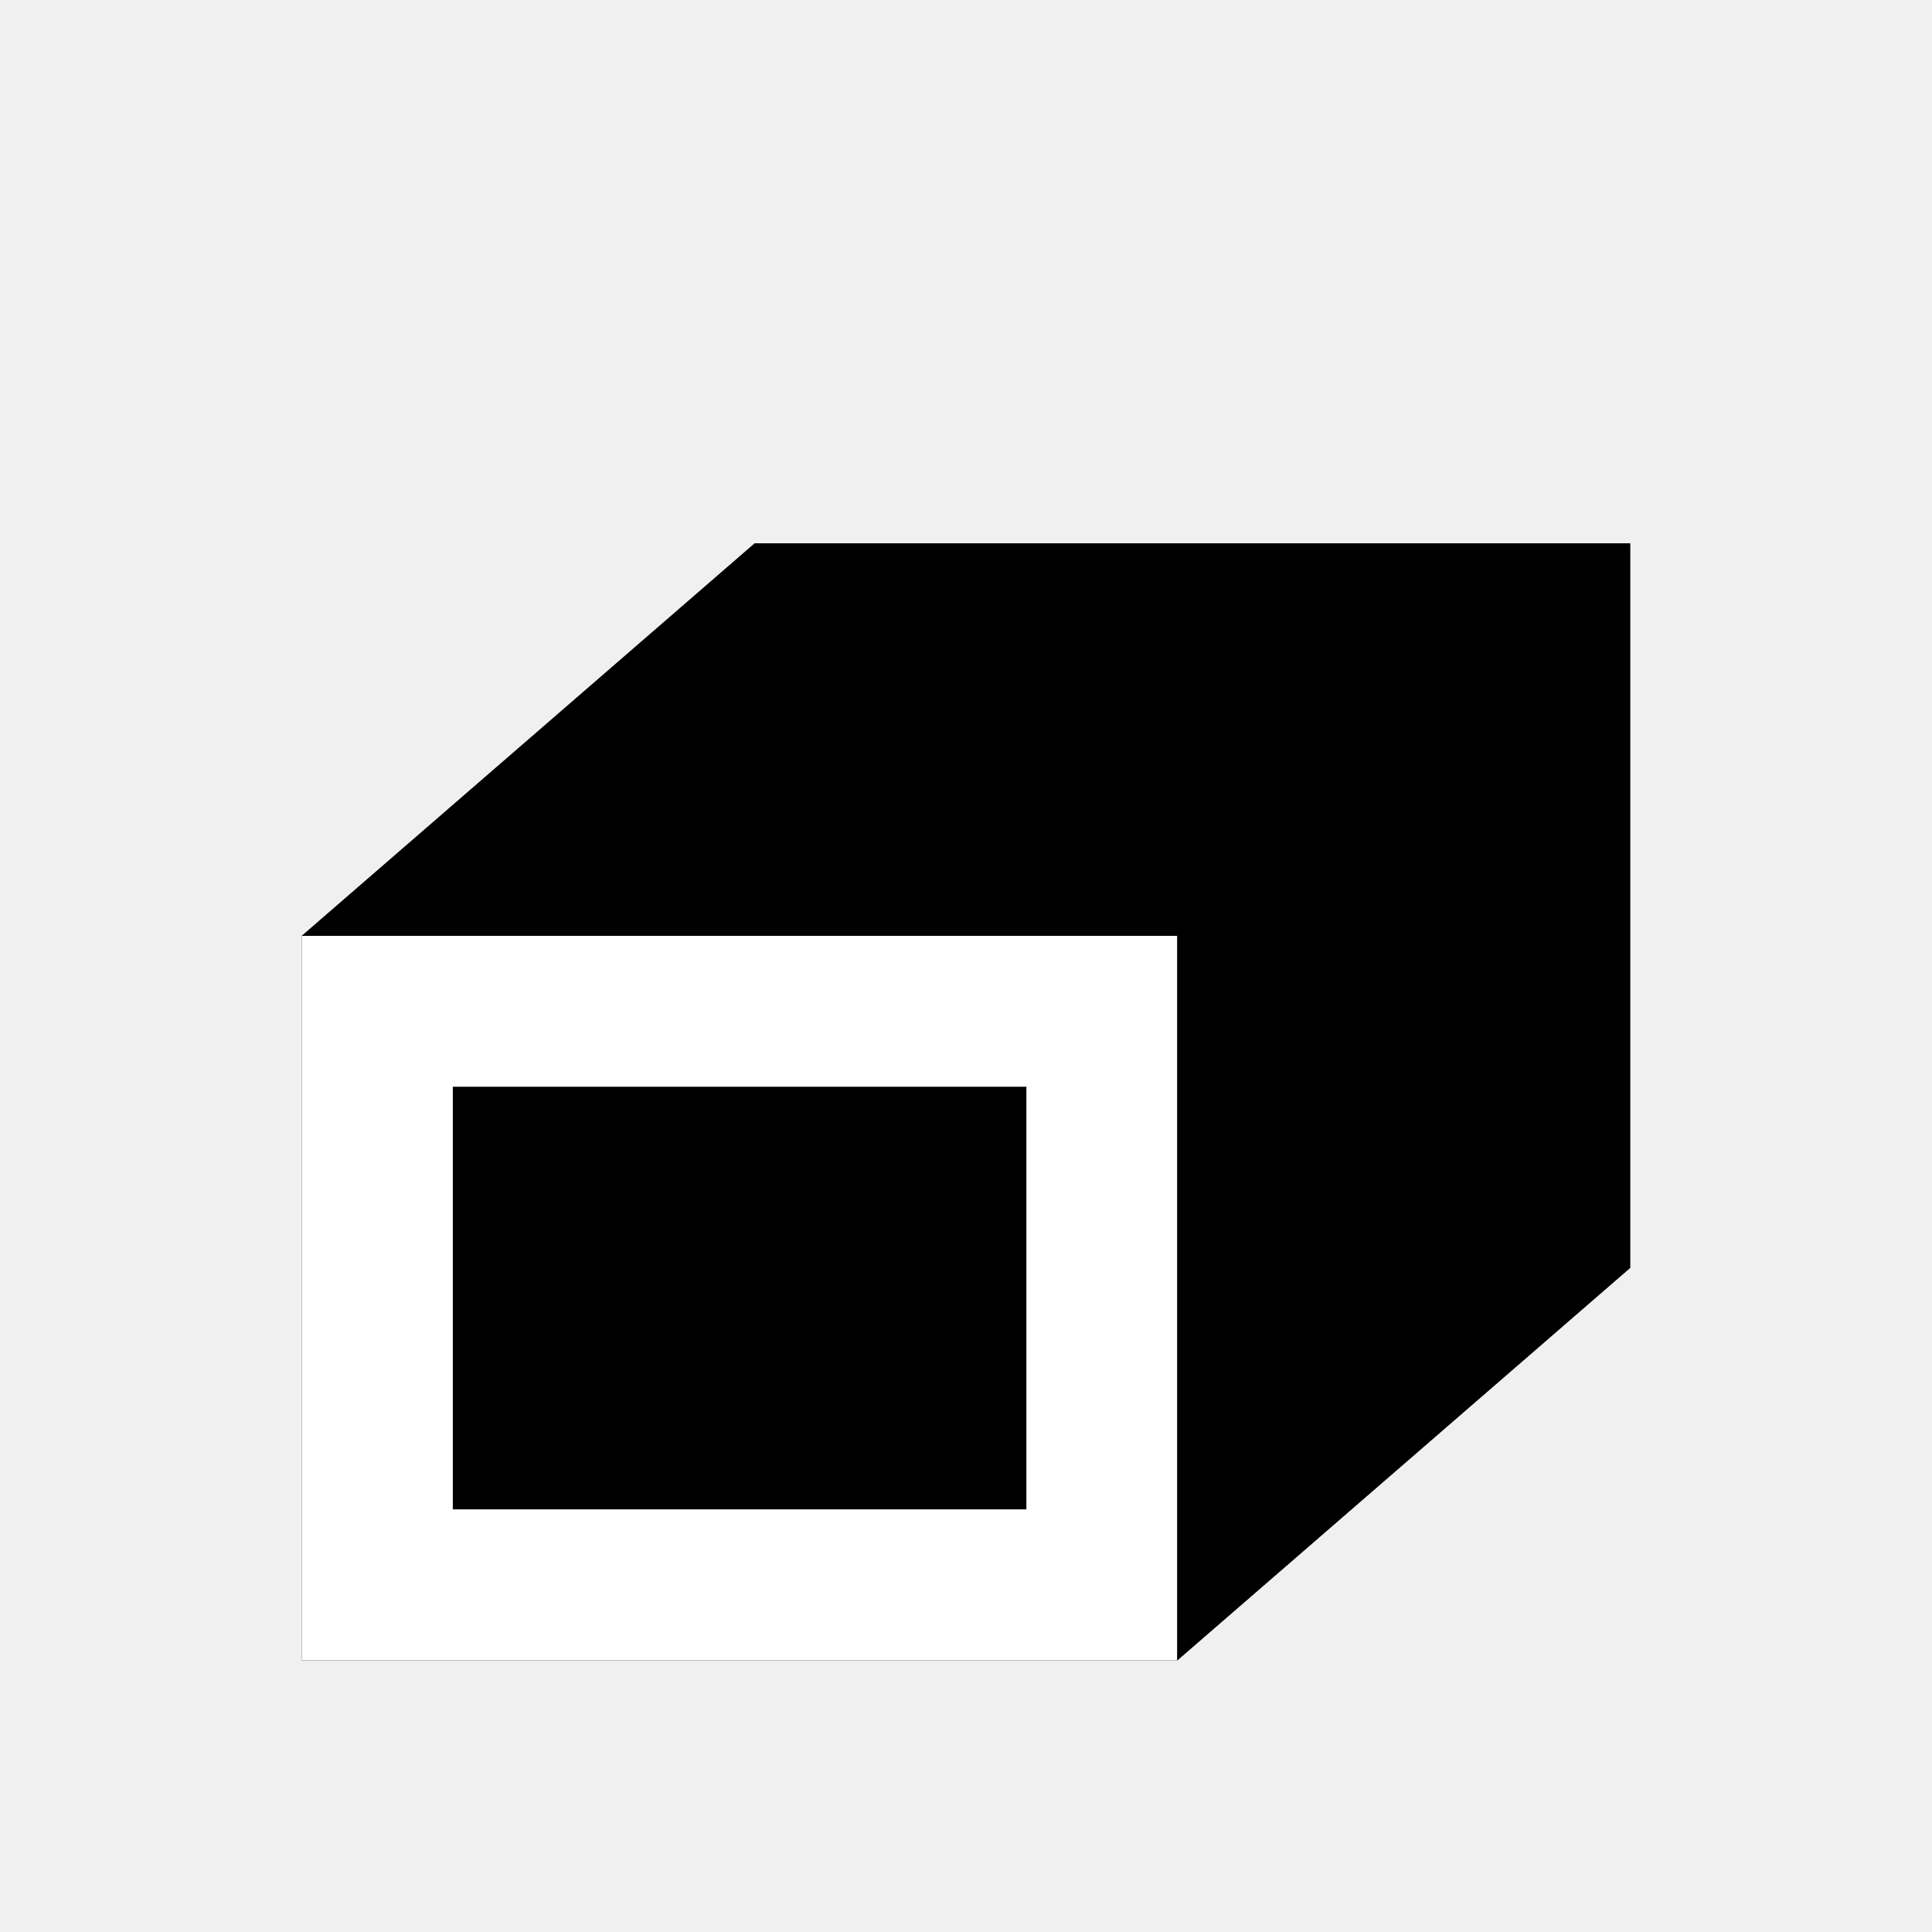
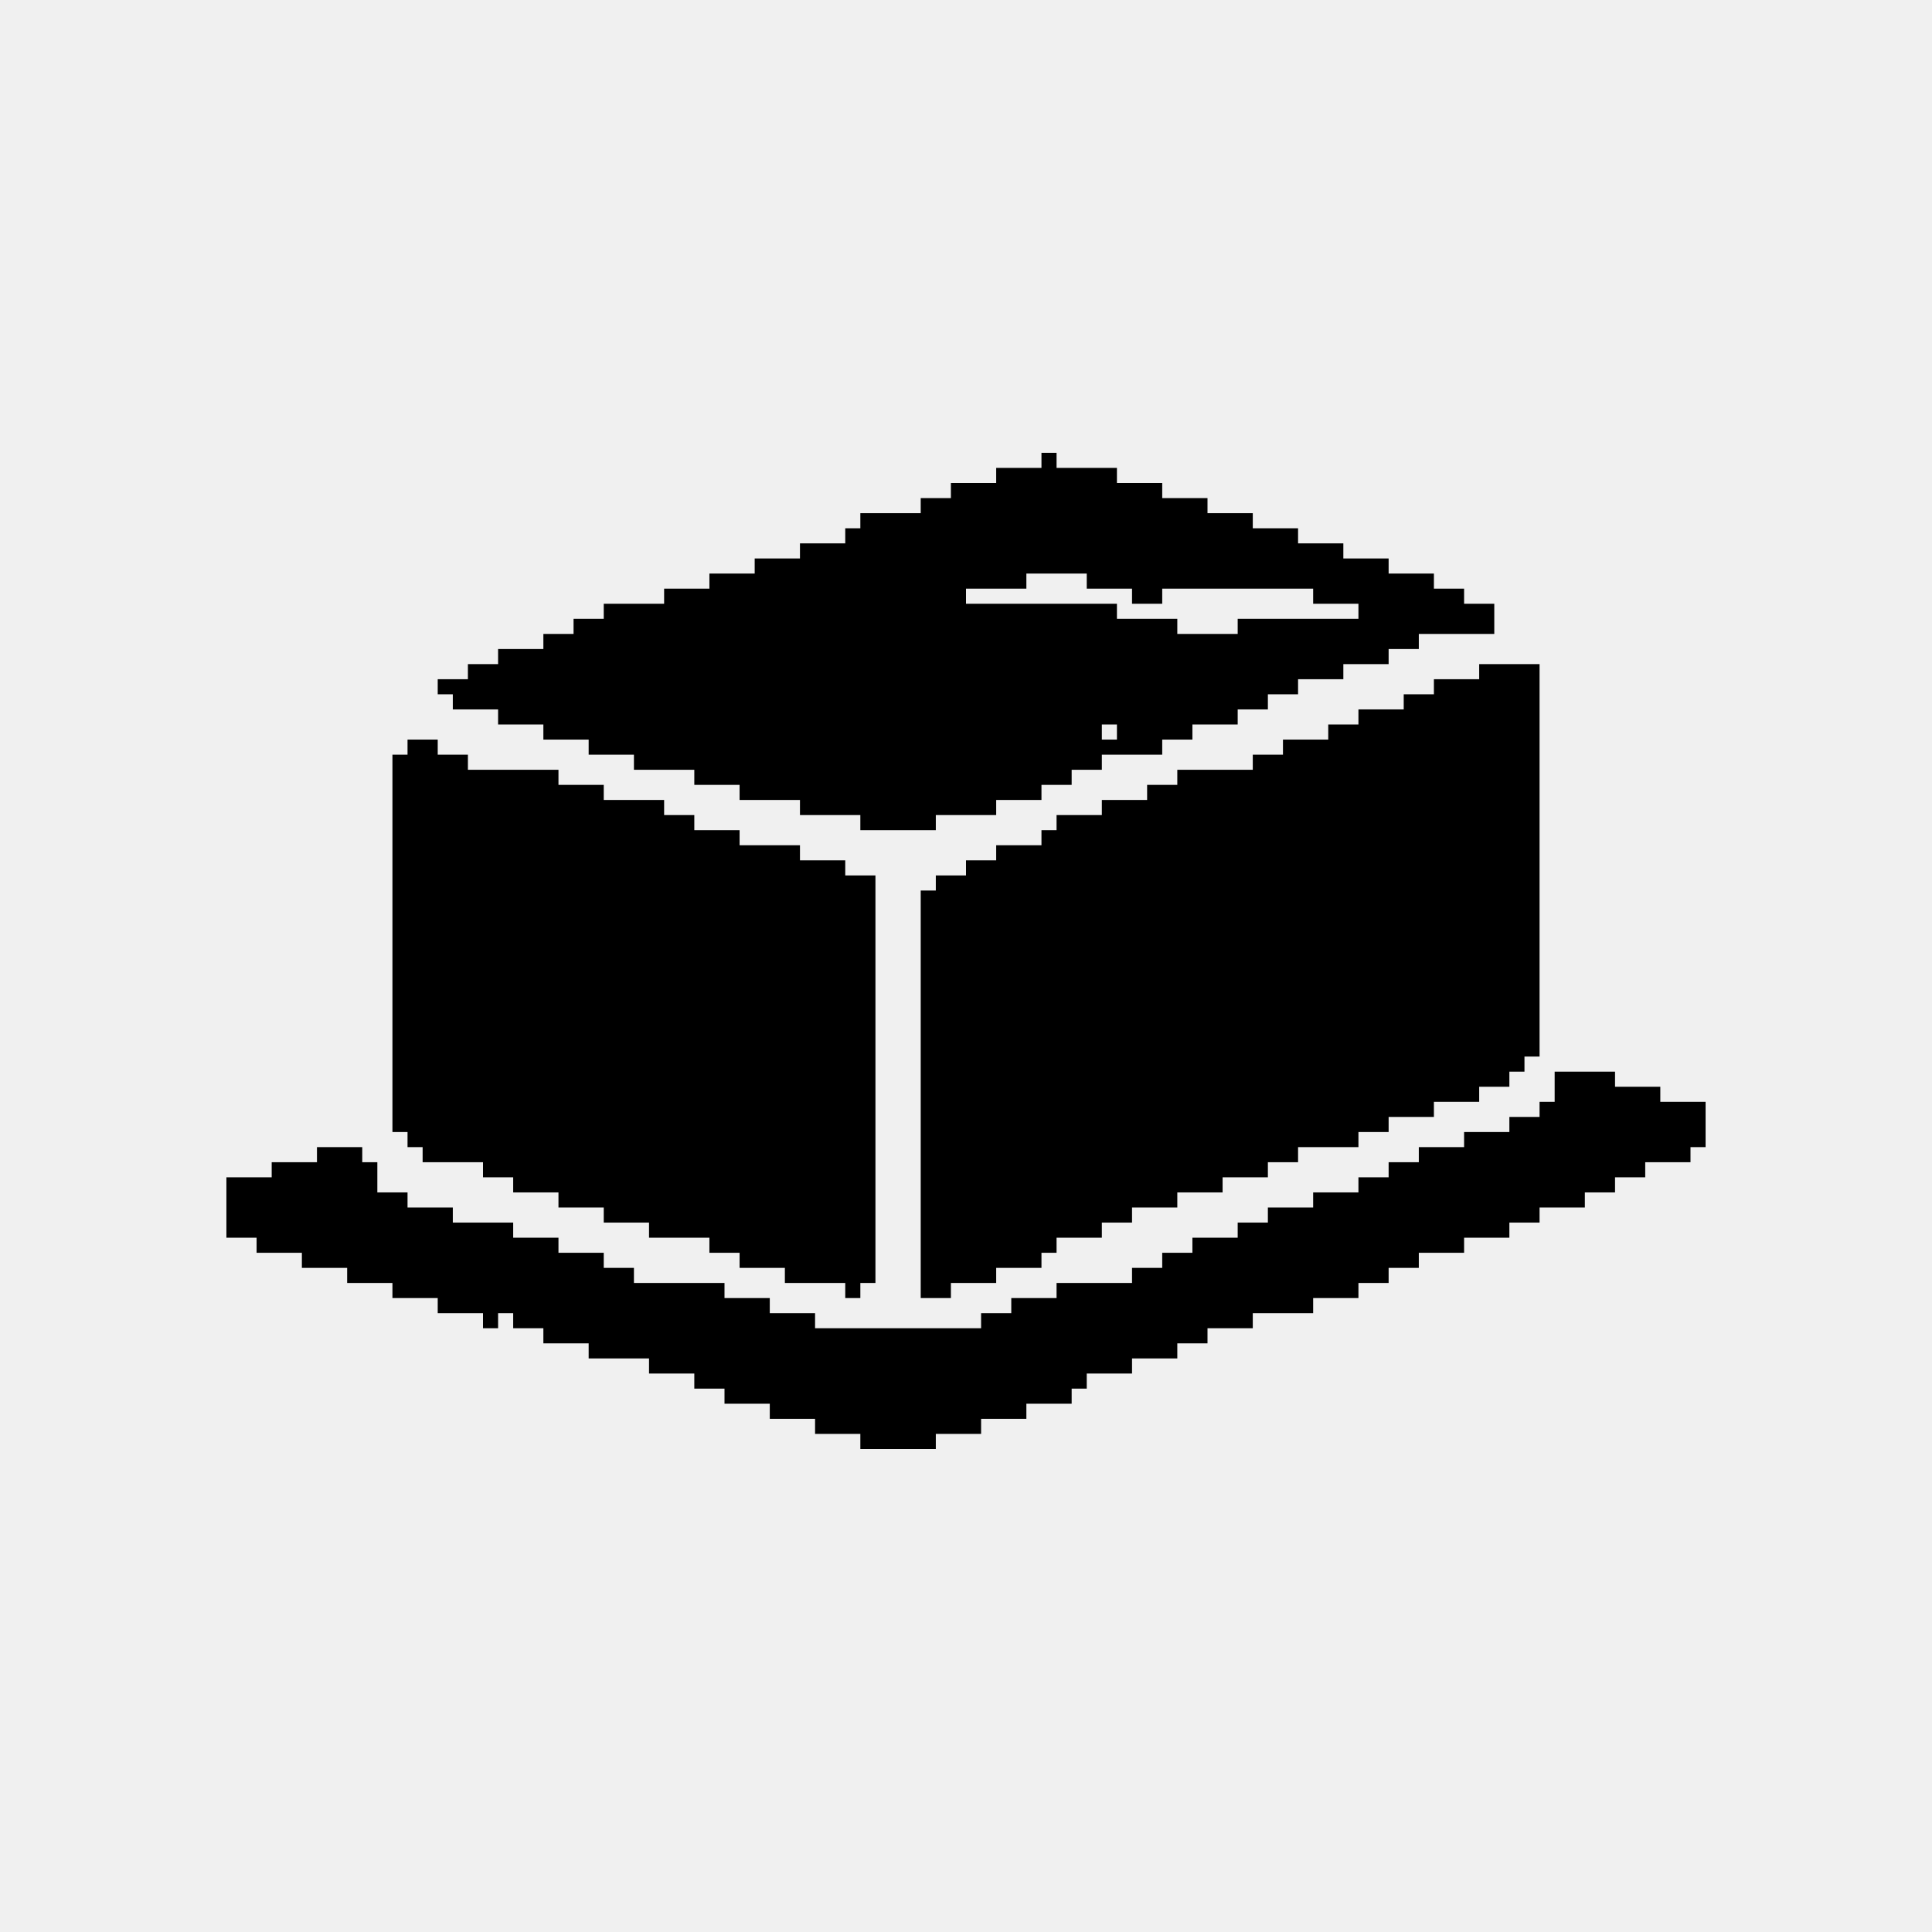
<svg xmlns="http://www.w3.org/2000/svg" viewBox="0 0 64 64" color="#000" role="img" aria-label="Butter">
-   <g fill="currentColor">
-     <path d="M10 31 25 18h29v24L39 55H10Z" />
-     <path d="M10 31h29v24H10Z" fill="#fff" />
-     <path d="M15 36h19v14H15Z" />
-     <path d="M39 31 54 18v24L39 55Z" />
-     <path d="M10 31h29l15-13H25Z" />
-   </g>
+   <path fill="currentColor" d="M34.5 15h0.5v0.5h-0.5zM33 15.5h4v0.5h-4zM31.5 16h7v0.5h-7zM30.5 16.5h9.5v0.5h-9.5zM28.5 17h13v0.5h-13zM28 17.5h15v0.5h-15zM26.5 18h18v0.5h-18zM25 18.5h21v0.5h-21zM23.5 19h10.5v0.5h-10.5zM36 19h11.5v0.5h-11.5zM22 19.5h10v0.5h-10zM37.5 19.5h1v0.5h-1zM43.5 19.5h5v0.5h-5zM20 20h17v0.5h-17zM45 20h4.5v0.5h-4.5zM19 20.5h20v0.5h-20zM41 20.5h8.5v0.5h-8.5zM18 21h29v0.5h-29zM16.5 21.5h29.5v0.5h-29.5zM15.5 22h29v0.5h-29zM49 22h2v0.5h-2zM14.5 22.5h28.5v0.5h-28.5zM47.5 22.5h3.5v0.5h-3.5zM15 23h27v0.5h-27zM46.5 23h4.5v0.5h-4.5zM16.5 23.5h24.5v0.5h-24.5zM45 23.5h6v0.5h-6zM18 24h18.5v0.5h-18.5zM37 24h2.5v0.5h-2.5zM44 24h7v0.5h-7zM13.5 24.5h1v0.5h-1zM19.5 24.5h19v0.5h-19zM42.5 24.5h8.5v0.5h-8.5zM13 25h2.5v0.5h-2.5zM21 25h15.5v0.5h-15.5zM41.5 25h9.5v0.5h-9.5zM13 25.5h5.5v0.5h-5.5zM23 25.5h12.5v0.5h-12.5zM39 25.5h12v0.5h-12zM13 26h7v0.5h-7zM24.5 26h10v0.5h-10zM38 26h13v0.5h-13zM13 26.5h9v0.5h-9zM26.5 26.5h6.5v0.5h-6.5zM36.5 26.5h14.5v0.5h-14.5zM13 27h10v0.5h-10zM28.5 27h2.5v0.5h-2.5zM35 27h16v0.5h-16zM13 27.5h11.5v0.5h-11.5zM34.5 27.5h16.5v0.5h-16.5zM13 28h13.5v0.5h-13.5zM33 28h18v0.5h-18zM13 28.5h15v0.5h-15zM32 28.5h19v0.5h-19zM13 29h16v0.5h-16zM31 29h20v0.5h-20zM13 29.5h16v0.5h-16zM30.5 29.5h20.5v0.5h-20.5zM13 30h16v0.5h-16zM30.5 30h20.5v0.5h-20.5zM13 30.5h16v0.5h-16zM30.5 30.5h20.5v0.5h-20.5zM13 31h16v0.5h-16zM30.5 31h20.5v0.5h-20.5zM13 31.5h16v0.5h-16zM30.5 31.5h20.5v0.5h-20.5zM13 32h16v0.5h-16zM30.5 32h20.5v0.5h-20.5zM13 32.5h16v0.5h-16zM30.5 32.5h20.5v0.5h-20.5zM13 33h16v0.5h-16zM30.5 33h20.5v0.5h-20.5zM13 33.5h16v0.5h-16zM30.5 33.5h20.5v0.5h-20.5zM13 34h16v0.5h-16zM30.5 34h20.5v0.5h-20.5zM13 34.5h16v0.5h-16zM30.5 34.5h20.5v0.5h-20.5zM13 35h16v0.5h-16zM30.5 35h20v0.5h-20zM13 35.5h16v0.5h-16zM30.5 35.5h19.5v0.5h-19.5zM51.5 35.5h2v0.5h-2zM13 36h16v0.5h-16zM30.5 36h18.5v0.5h-18.5zM51.5 36h3.5v0.5h-3.5zM13 36.5h16v0.5h-16zM30.5 36.5h17v0.5h-17zM51 36.5h5.5v0.5h-5.5zM13 37h16v0.5h-16zM30.5 37h15.5v0.5h-15.5zM50 37h6.5v0.5h-6.5zM13.5 37.5h15.5v0.5h-15.5zM30.5 37.5h14.5v0.5h-14.5zM48.5 37.5h8v0.5h-8zM10.5 38h1.5v0.5h-1.5zM14 38h15v0.5h-15zM30.5 38h12.5v0.5h-12.5zM47 38h9v0.5h-9zM9 38.5h3.5v0.5h-3.5zM16 38.5h13v0.5h-13zM30.5 38.5h11.5v0.5h-11.5zM46 38.5h8.5v0.5h-8.5zM7.5 39h5v0.5h-5zM17 39h12v0.5h-12zM30.5 39h10v0.5h-10zM45 39h8.5v0.5h-8.5zM7.5 39.5h6v0.5h-6zM18.5 39.5h10.5v0.5h-10.5zM30.5 39.5h8.5v0.5h-8.5zM43.5 39.5h9v0.5h-9zM7.5 40h7.5v0.5h-7.5zM20 40h9v0.5h-9zM30.5 40h7v0.5h-7zM42 40h9v0.5h-9zM7.5 40.5h9.5v0.5h-9.5zM21.5 40.5h7.5v0.5h-7.5zM30.5 40.5h6v0.5h-6zM41 40.5h9v0.5h-9zM8.5 41h10v0.5h-10zM23.5 41h5.5v0.5h-5.5zM30.5 41h4.5v0.5h-4.5zM39.5 41h9v0.5h-9zM10 41.5h10v0.5h-10zM24.5 41.5h4.5v0.5h-4.5zM30.5 41.5h4v0.5h-4zM38.5 41.5h8.5v0.5h-8.5zM11.5 42h9.5v0.5h-9.5zM26 42h3v0.5h-3zM30.5 42h2.5v0.5h-2.5zM37.5 42h8.5v0.5h-8.5zM13 42.5h11v0.5h-11zM28 42.5h0.5v0.5h-0.5zM30.5 42.5h1v0.5h-1zM35 42.5h10v0.5h-10zM14.5 43h11v0.5h-11zM33.5 43h10v0.5h-10zM16 43.5h0.5v0.5h-0.5zM17 43.5h10v0.5h-10zM32.5 43.5h9v0.5h-9zM18 44h22v0.5h-22zM19.5 44.5h19.5v0.5h-19.5zM21.5 45h16v0.5h-16zM23 45.5h13v0.5h-13zM24 46h11.5v0.5h-11.5zM25.5 46.5h8.5v0.5h-8.5zM27 47h5.5v0.5h-5.5zM28.5 47.5h2.5v0.5h-2.5z" />
</svg>
